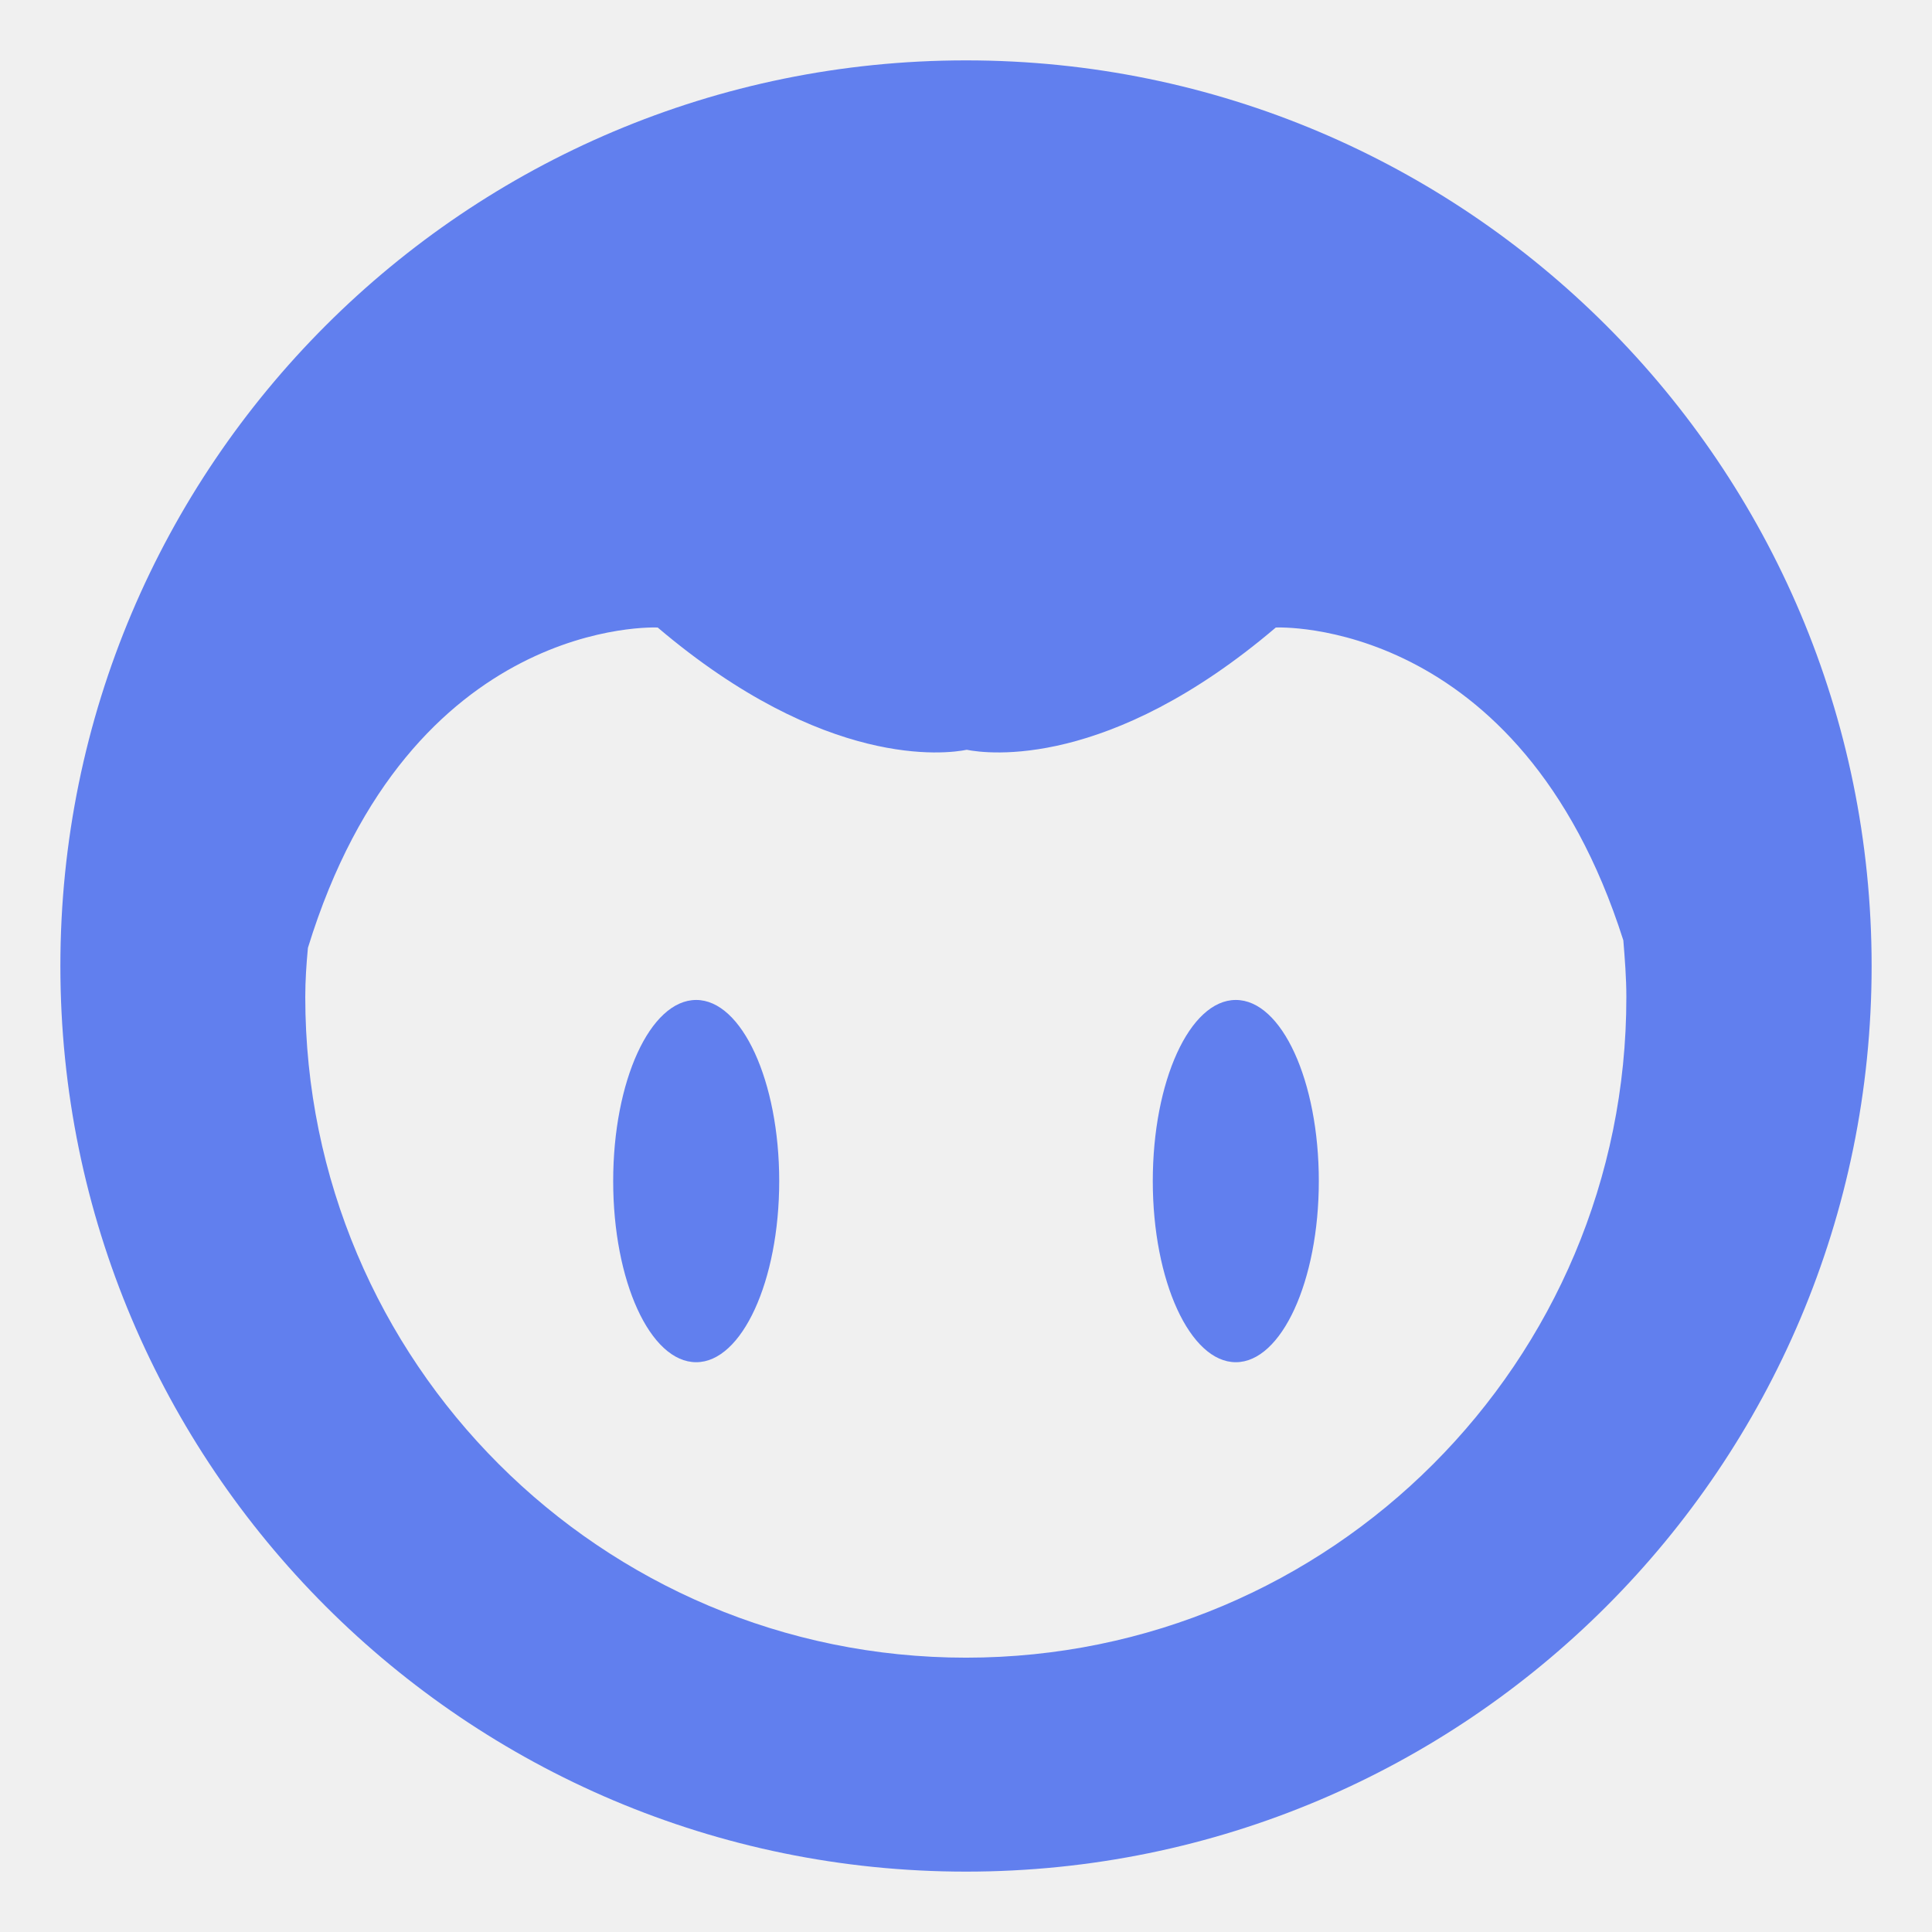
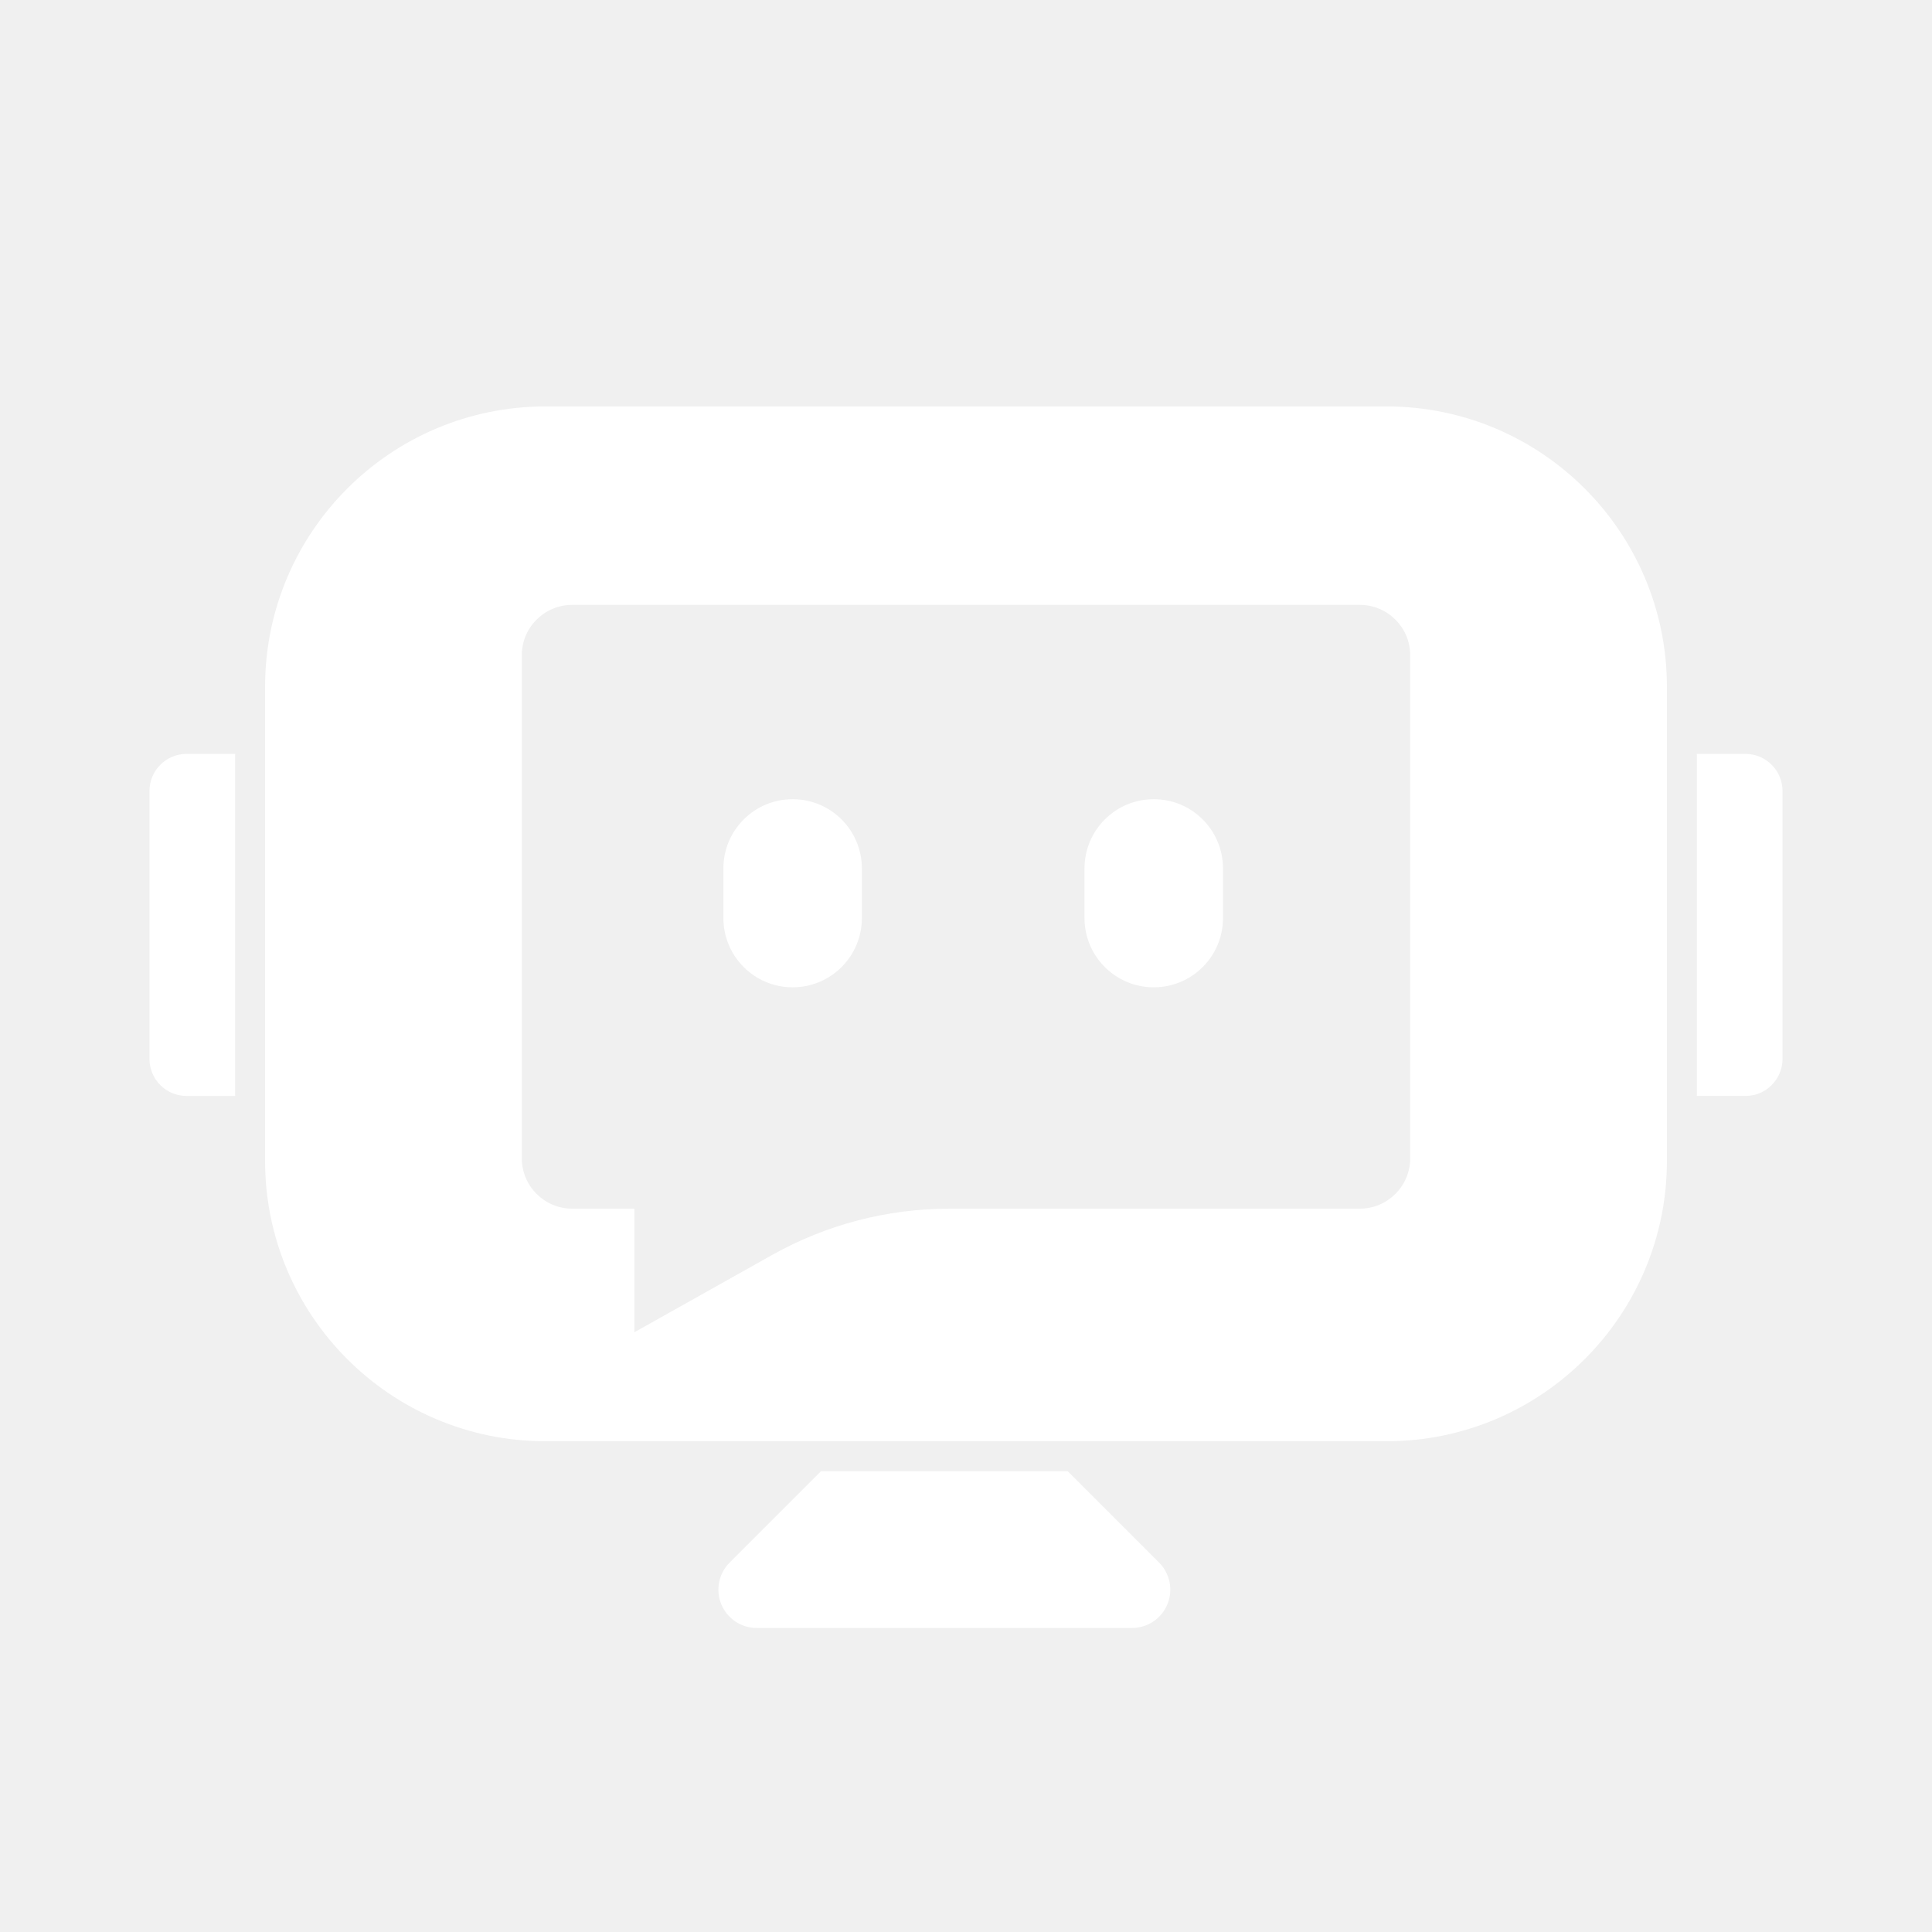
- <svg xmlns="http://www.w3.org/2000/svg" class="icon" style="width: 1em;height: 1em;vertical-align: middle;fill: currentColor;overflow: hidden;" viewBox="0 0 1024 1024" version="1.1" p-id="6571">
-   <path d="M369 530c-24.4 0-44 43-44 96s19.6 96 44 96c24.2 0 44-43 44-96s-19.8-96-44-96zM655 530c-24.4 0-44 43-44 96s19.8 96 44 96 44-43 44-96-19.6-96-44-96z" fill="#617FEE" p-id="6572" />
-   <path d="M512 32C247 32 32 246.8 32 512c0 265 215 480 480 480 265.2 0 480-215 480-480 0-265.2-215-480-480-480z m0 846.6c-193.4 0-350.2-156.8-350.2-350.2 0-8.8 0.6-17.4 1.4-26 54.2-176.4 185.4-169.8 185.4-169.8 88.8 75.4 153 67 163.8 64.8 11 2.2 75.2 10.6 163.8-64.8 0 0 129.4-6.4 184.2 165.8 0.8 10 1.6 19.8 1.6 30 0.2 193.4-156.6 350.2-350 350.2z" fill="#617FEE" p-id="6573" />
+ <svg xmlns="http://www.w3.org/2000/svg" id="图层_1" data-name="图层 1" viewBox="0 0 232.441 232.441">
+   <defs>
+     <style>.cls-1{fill:#fff;}</style>
+   </defs>
+   <path class="cls-1" d="M128.453,177H98.778L87.78,187.999a4.607,4.607,0,0,0,3.258,7.864h45.157a4.607,4.607,0,0,0,3.257-7.864Z" />
+   <path class="cls-1" d="M210.001,90.704h-5.85v41.151h5.85a4.454,4.454,0,0,0,4.454-4.454V95.158A4.454,4.454,0,0,0,210.001,90.704Z" />
+   <path class="cls-1" d="M28.29,90.704H22.44a4.454,4.454,0,0,0-4.454,4.454v32.244a4.454,4.454,0,0,0,4.454,4.454h5.85Z" />
+   <path class="cls-1" d="M138.809,96.151a8.33,8.33,0,0,0-8.33,8.33v5.973a8.33,8.33,0,1,0,16.661,0v-5.973A8.33,8.33,0,0,0,138.809,96.151Z" />
+   <path class="cls-1" d="M95.362,96.151a8.33,8.33,0,0,0-8.33,8.33v5.973a8.33,8.33,0,1,0,16.661,0v-5.973A8.33,8.33,0,0,0,95.362,96.151Z" />
+   <path class="cls-1" d="M166.834,48.897H65.606A33.754,33.754,0,0,0,31.89,82.613v57.07A33.755,33.755,0,0,0,65.606,173.4h101.228a33.755,33.755,0,0,0,33.717-33.717v-57.07A33.755,33.755,0,0,0,166.834,48.897Zm2.831,90.446a6.073,6.073,0,0,1-6.073,6.073H114.217a43.592,43.592,0,0,0-21.331,5.576l-16.565,9.295v-14.87h-7.472a6.073,6.073,0,0,1-6.073-6.073v-60.5a6.073,6.073,0,0,1,6.073-6.073h94.743a6.073,6.073,0,0,1,6.073,6.073Z" />
</svg>
